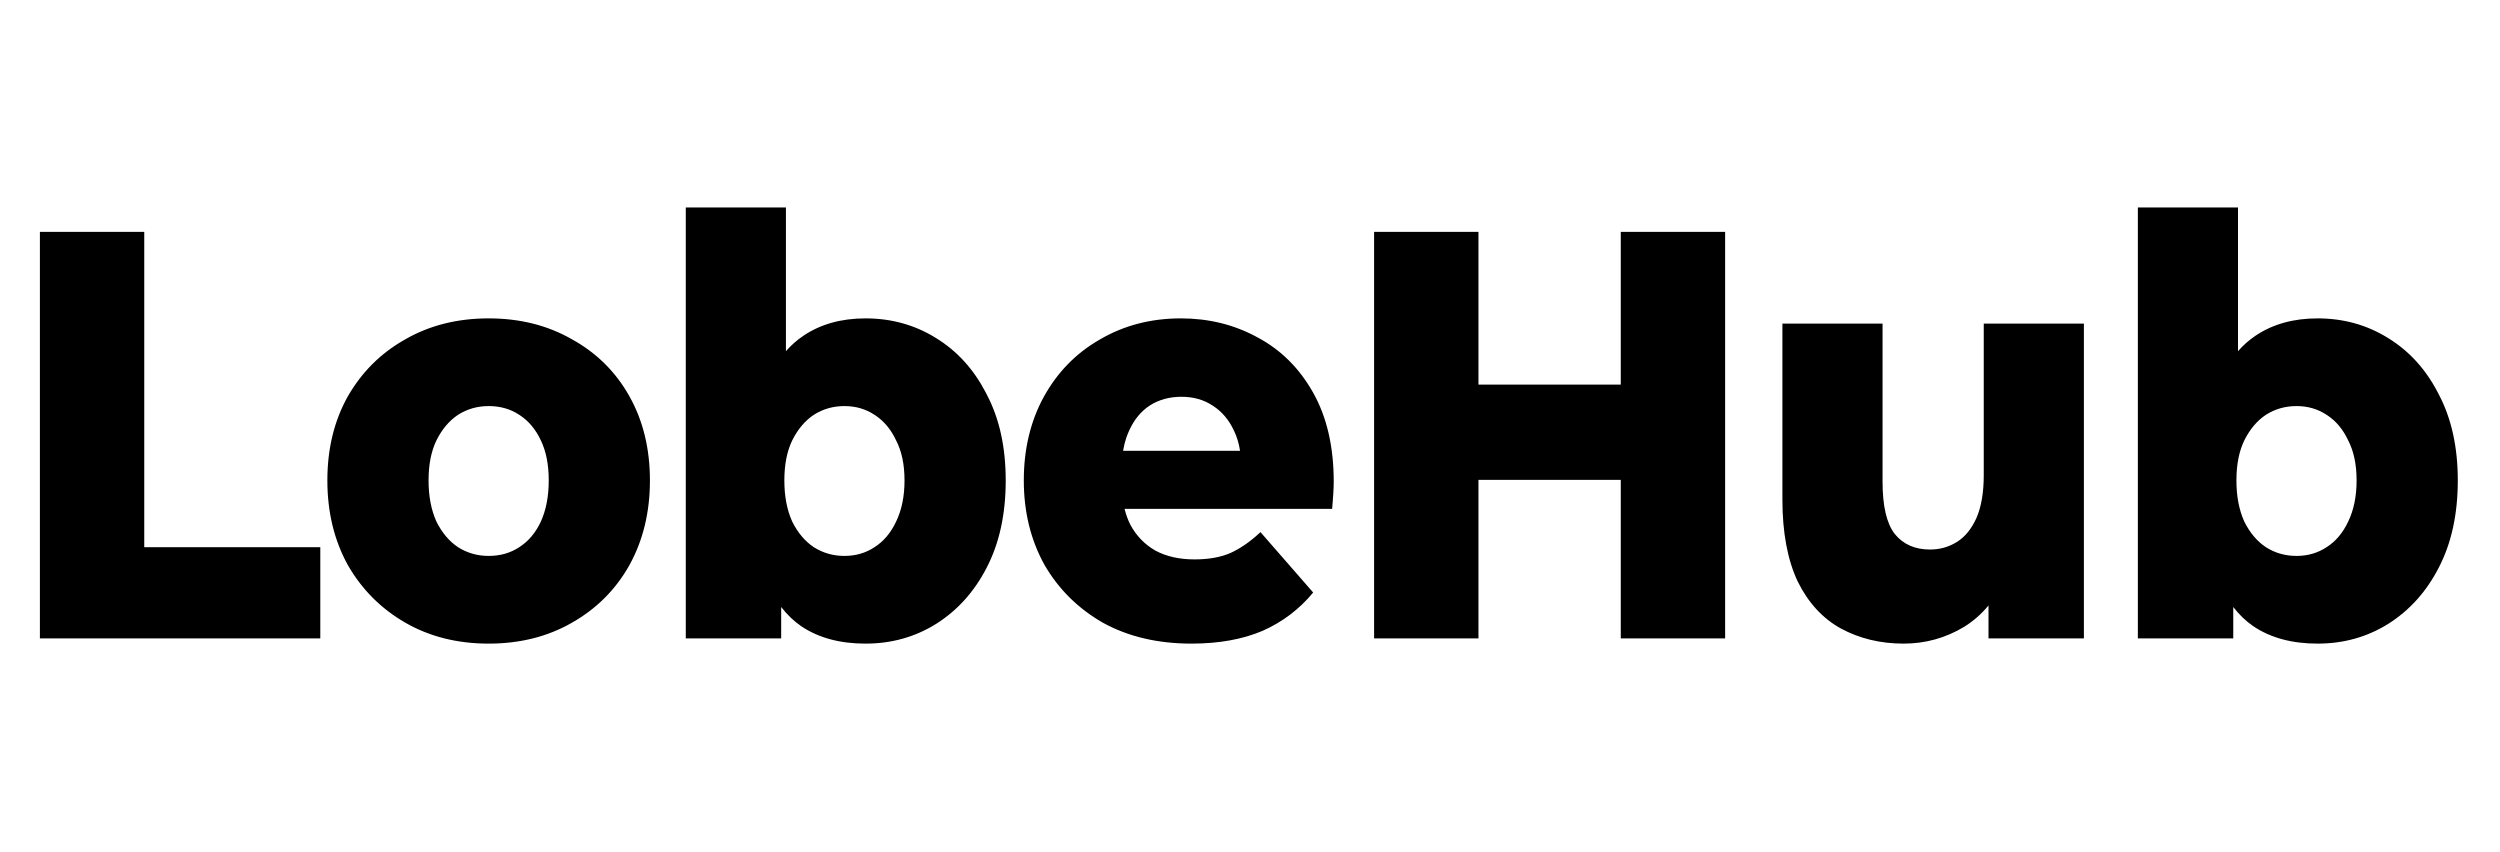
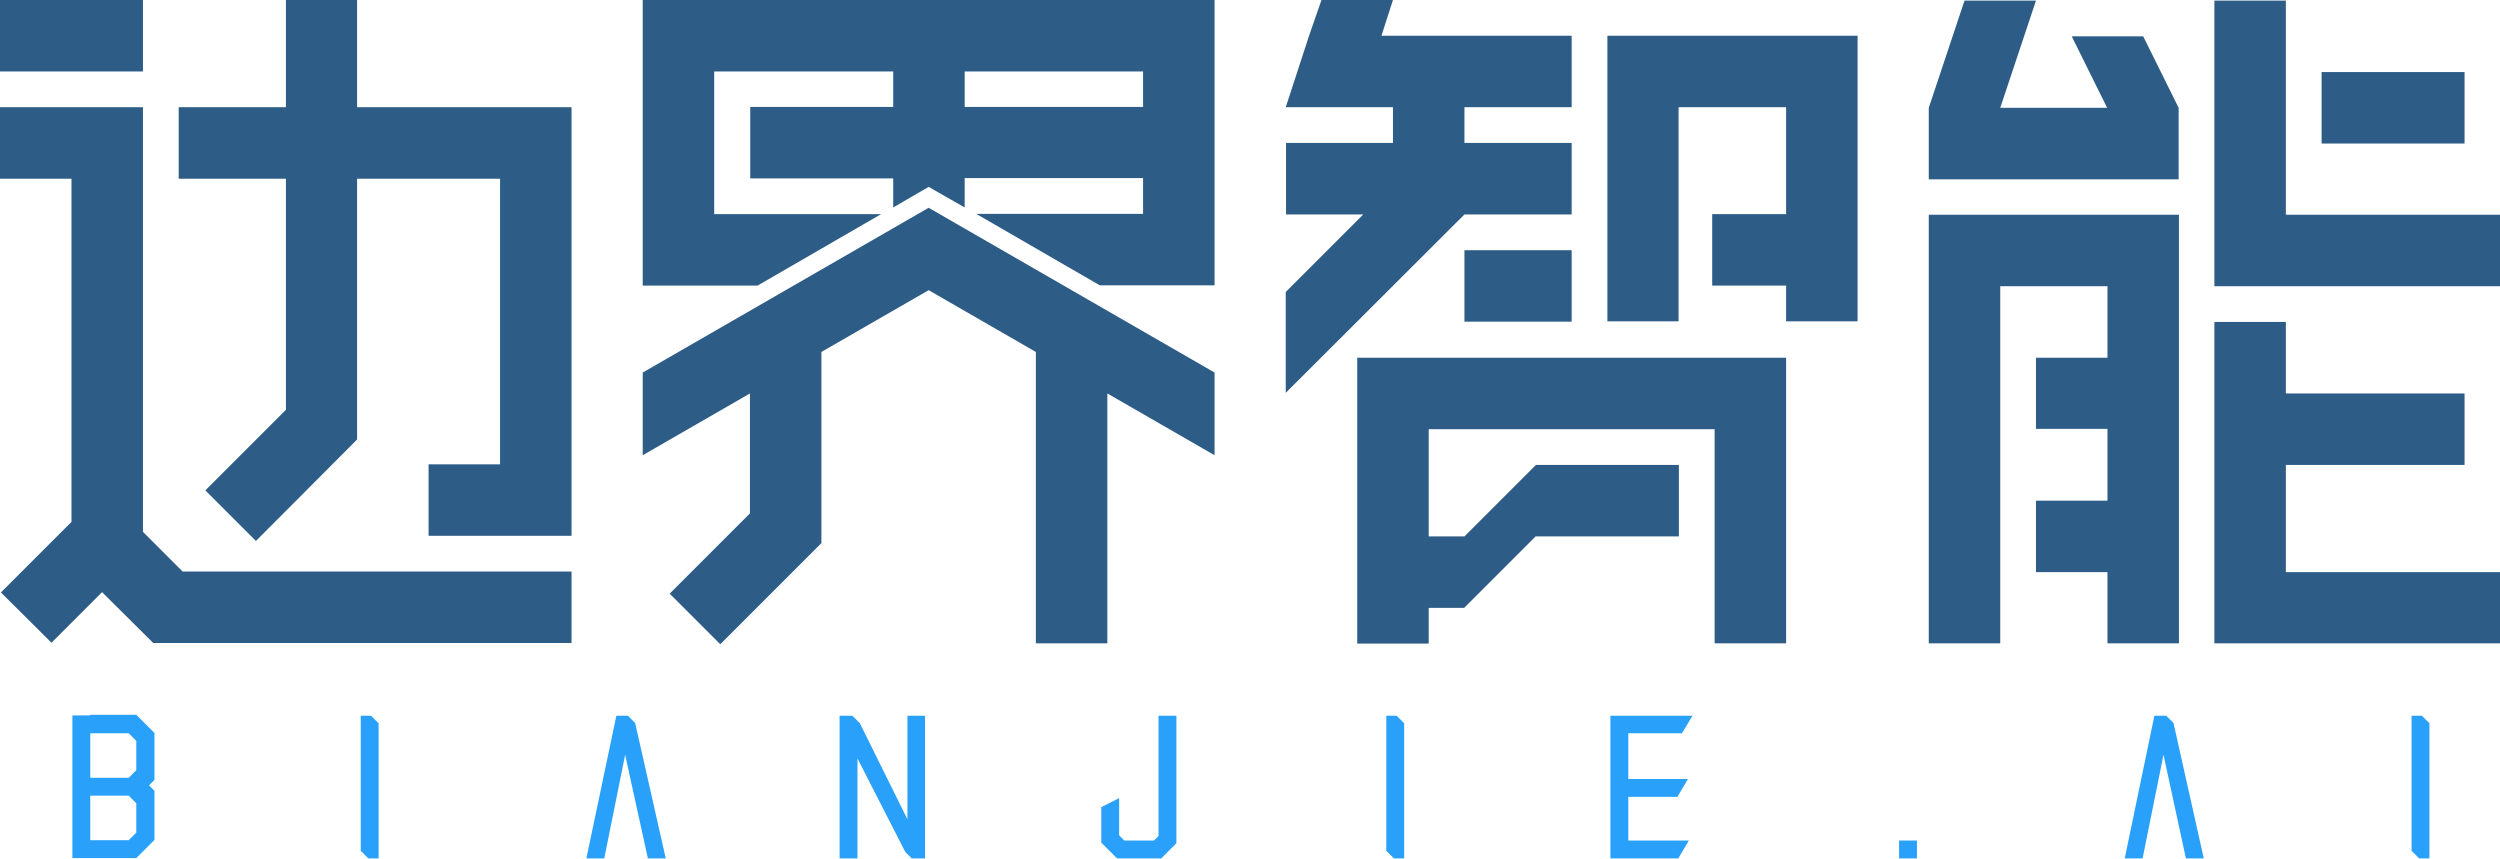
- <svg xmlns="http://www.w3.org/2000/svg" fill="currentColor" fill-rule="evenodd" viewBox="0 0 940 320">
-   <path d="M15 240.035V87.172h39.24V205.75h66.192v34.285H15zM183.731 242c-11.759 0-22.196-2.621-31.313-7.862-9.116-5.241-16.317-12.447-21.601-21.619-5.153-9.317-7.729-19.945-7.729-31.883 0-11.937 2.576-22.492 7.729-31.664 5.164-8.963 12.159-15.98 20.982-21.05l.619-.351c9.117-5.241 19.554-7.861 31.313-7.861s22.196 2.62 31.313 7.861c9.248 5.096 16.449 12.229 21.601 21.401 5.153 9.172 7.729 19.727 7.729 31.664 0 11.938-2.576 22.566-7.729 31.883-5.152 9.172-12.353 16.378-21.601 21.619-9.117 5.241-19.554 7.862-31.313 7.862zm0-32.975c4.36 0 8.191-1.092 11.494-3.275 3.436-2.184 6.144-5.387 8.126-9.609 1.982-4.367 2.973-9.536 2.973-15.505 0-5.968-.991-10.991-2.973-15.067-1.906-4.06-4.483-7.177-7.733-9.352l-.393-.257c-3.303-2.184-7.134-3.276-11.494-3.276-4.228 0-8.059 1.092-11.495 3.276-3.303 2.184-6.011 5.387-8.125 9.609-1.982 4.076-2.973 9.099-2.973 15.067 0 5.969.991 11.138 2.973 15.505 2.114 4.222 4.822 7.425 8.125 9.609 3.436 2.183 7.267 3.275 11.495 3.275zM295.508 78l-.001 54.042a34.071 34.071 0 0 1 6.541-5.781c6.474-4.367 14.269-6.551 23.385-6.551 9.777 0 18.629 2.475 26.557 7.424 7.872 4.835 14.105 11.684 18.7 20.546l.325.637c4.756 9.026 7.135 19.799 7.135 32.319 0 12.666-2.379 23.585-7.135 32.757-4.624 9.026-10.966 16.087-19.025 21.182-7.928 4.95-16.78 7.425-26.557 7.425-9.644 0-17.704-2.184-24.178-6.551-2.825-1.946-5.336-4.355-7.532-7.226l.001 11.812h-35.87V78h37.654zm21.998 74.684c-4.228 0-8.059 1.092-11.494 3.276-3.303 2.184-6.012 5.387-8.126 9.609-1.982 4.076-2.972 9.099-2.972 15.067 0 5.969.99 11.138 2.972 15.505 2.114 4.222 4.823 7.425 8.126 9.609 3.435 2.183 7.266 3.275 11.494 3.275s7.994-1.092 11.297-3.275c3.435-2.184 6.143-5.387 8.125-9.609 2.114-4.367 3.171-9.536 3.171-15.505 0-5.968-1.057-10.991-3.171-15.067-1.906-4.06-4.483-7.177-7.732-9.352l-.393-.257c-3.303-2.184-7.069-3.276-11.297-3.276zm105.335 38.653.084.337a27.857 27.857 0 0 0 2.057 5.559c2.246 4.222 5.417 7.498 9.513 9.827 4.096 2.184 8.984 3.276 14.665 3.276 5.285 0 9.777-.801 13.477-2.403 3.579-1.632 7.1-4.025 10.564-7.182l.732-.679 19.818 22.711c-5.153 6.26-11.494 11.064-19.025 14.413-7.531 3.203-16.449 4.804-26.755 4.804-12.683 0-23.782-2.621-33.294-7.862-9.381-5.386-16.713-12.665-21.998-21.837-5.153-9.317-7.729-19.872-7.729-31.665 0-11.792 2.51-22.274 7.53-31.446 5.036-9.105 11.902-16.195 20.596-21.268l.61-.351c8.984-5.241 19.091-7.861 30.322-7.861 10.311 0 19.743 2.286 28.294 6.859l.64.347c8.72 4.659 15.656 11.574 20.809 20.746 5.153 9.172 7.729 20.309 7.729 33.411 0 1.294-.052 2.761-.156 4.4l-.042.623-.17 2.353c-.075 1.01-.151 1.973-.227 2.888h-78.044zm21.365-42.147c-4.492 0-8.456 1.092-11.891 3.276-3.303 2.184-5.879 5.314-7.729 9.39a26.04 26.04 0 0 0-1.117 2.79 30.164 30.164 0 0 0-1.121 4.499l-.058.354h43.96l-.015-.106c-.401-2.638-1.122-5.055-2.163-7.252l-.246-.503c-1.776-3.774-4.282-6.742-7.519-8.906l-.409-.266c-3.303-2.184-7.2-3.276-11.692-3.276zm111.695-62.018-.001 57.432h53.51V87.172h39.24v152.863h-39.24v-59.617H555.9l.001 59.617h-39.24V87.172h39.24zM715.766 242c-8.72 0-16.581-1.893-23.583-5.678-6.87-3.785-12.287-9.681-16.251-17.688-3.832-8.153-5.747-18.417-5.747-30.791v-66.168h37.654v59.398c0 9.172 1.519 15.723 4.558 19.654 3.171 3.931 7.597 5.896 13.278 5.896 3.7 0 7.069-.946 10.108-2.839 3.038-1.892 5.483-4.877 7.332-8.953 1.85-4.222 2.775-9.609 2.775-16.16v-56.996h37.654v118.36h-35.871l.004-12.38c-2.642 3.197-5.682 5.868-9.12 8.012-7.002 4.222-14.599 6.333-22.791 6.333zM841.489 78l-.001 54.041a34.1 34.1 0 0 1 6.541-5.78c6.474-4.367 14.269-6.551 23.385-6.551 9.777 0 18.629 2.475 26.556 7.424 7.873 4.835 14.106 11.684 18.701 20.546l.325.637c4.756 9.026 7.134 19.799 7.134 32.319 0 12.666-2.378 23.585-7.134 32.757-4.624 9.026-10.966 16.087-19.026 21.182-7.927 4.95-16.779 7.425-26.556 7.425-9.645 0-17.704-2.184-24.178-6.551-2.825-1.946-5.336-4.354-7.531-7.224v11.81h-35.87V78h37.654zm21.998 74.684c-4.228 0-8.059 1.092-11.495 3.276-3.303 2.184-6.011 5.387-8.125 9.609-1.982 4.076-2.973 9.099-2.973 15.067 0 5.969.991 11.138 2.973 15.505 2.114 4.222 4.822 7.425 8.125 9.609 3.436 2.183 7.267 3.275 11.495 3.275 4.228 0 7.993-1.092 11.296-3.275 3.435-2.184 6.144-5.387 8.126-9.609 2.114-4.367 3.171-9.536 3.171-15.505 0-5.968-1.057-10.991-3.171-15.067-1.906-4.06-4.484-7.177-7.733-9.352l-.393-.257c-3.303-2.184-7.068-3.276-11.296-3.276z" />
+ <svg xmlns="http://www.w3.org/2000/svg" id="_图层_2" data-name="图层 2" viewBox="0 0 82.54 28.34">
+   <defs>
+     <style>.cls-2{stroke-width:0;fill:#2d5c87}</style>
+   </defs>
+   <g id="_图层_1-2" data-name="图层 1">
+     <path d="M4.72 17.56V3.54H0V5.9h2.36v11.33L.03 19.56l1.67 1.66 1.67-1.67 1.68 1.67v.01h13.82v-2.36H6.03zM0 0h4.72v2.36H0zm30.66 6.86L28.3 8.22l-7.08 4.08v2.73l3.54-2.04v3.96l-2.65 2.65 1.67 1.67 2.36-2.36.98-.98v-6.31l3.54-2.04 3.54 2.04v9.62h2.36v-8.25l3.54 2.04V12.3l-7.08-4.08zm28.31-5.68h-5.9v9.43h2.35V3.54h3.55v3.53h-2.44v2.36h2.44v1.18h2.36V1.18zM42.45 12.97l5.9-5.89h3.54V4.72h-3.54V3.54h3.54V1.18h-6.28L45.99 0h-2.36l-.41 1.18-.77 2.36h3.54v1.18h-3.53v2.36h2.55l-2.56 2.56z" class="cls-2" />
+     <path d="M48.35 8.26h3.54v2.36h-3.54zm23.58-4.7L70.76 1.2H68.4l1.17 2.36h-3.53L67.22.02h-2.36l-1.18 3.54v2.36h8.25zm3.54 15.33v-3.54h5.9v-2.36h-5.9v-2.36h-2.36v10.61h9.43v-2.35zm-30.66-7.08v9.44h2.36v-1.18h1.18v-.01l2.36-2.36v.01h4.72v-2.36h-4.72v.01-.01l-2.36 2.36h-1.18v-3.54h9.44v7.07h2.36v-9.43zm18.87-4.69v14.12h2.36V9.45h3.54v2.36h-2.36v2.35h2.36v2.37h-2.36v2.36h2.36v2.35h2.36V7.09h-8.26zm12.97-4.74h4.72v2.36h-4.72z" class="cls-2" />
+     <path d="M75.47 9.45h7.07V7.09h-7.07V.02h-2.36v9.43zM18.87 5.9V3.54h-7.08V0H9.44v3.54H5.9V5.9h3.54v7.63l-2.66 2.66 1.67 1.67 3.34-3.35V5.9h4.72v9.43h-2.36v2.36h4.72zM37.74 0H21.22v9.43h3.79l4.08-2.36h-5.51V2.36h5.91v1.17h-4.72v2.36h4.72v.96l1.17-.68 1.19.68v-.97h5.89v1.18h-5.51l4.08 2.36h3.79V0zm0 3.53h-5.89V2.36h5.89z" class="cls-2" />
+     <path d="M11.91 23.63v4.46l.25.25h.34v-4.46l-.25-.25zm68.05 0h-.34v4.46l.25.25h.34v-4.46zm-34.19 0v4.46l.25.25h.34v-4.46l-.25-.25zm-42.79-.01h-.59v4.71H4.5l.6-.6v-1.62l-.18-.18.18-.18V24.2l-.6-.6H2.98Zm1.52 3.87-.25.25H2.98v-1.47h1.27l.25.25zm0-2.06-.25.25H2.98v-1.47h1.27l.25.25zm25.46 1.62-1.57-3.17-.25-.25h-.42v4.71h.59v-3.3l1.58 3.09.21.21h.44v-4.71h-.58zm-9.23-3.42h-.38l-.99 4.71h.59l.69-3.42.75 3.42h.59l-1.01-4.47zm50.79 0h-.39l-.98 4.71h.59l.69-3.42.74 3.42h.59l-1-4.47zM38.25 27.6l-.15.15h-.98l-.17-.17v-1.23l-.59.3v1.17l.52.52h1.46l.5-.5v-4.21h-.59zm17.28-3.39.35-.58h-2.71v4.71h2.24l.35-.59h-2v-1.44h1.62l.35-.59h-1.97v-1.51zm7.17 3.54h.59v.59h-.59z" style="fill:#29a0fa;stroke-width:0" />
+   </g>
</svg>
